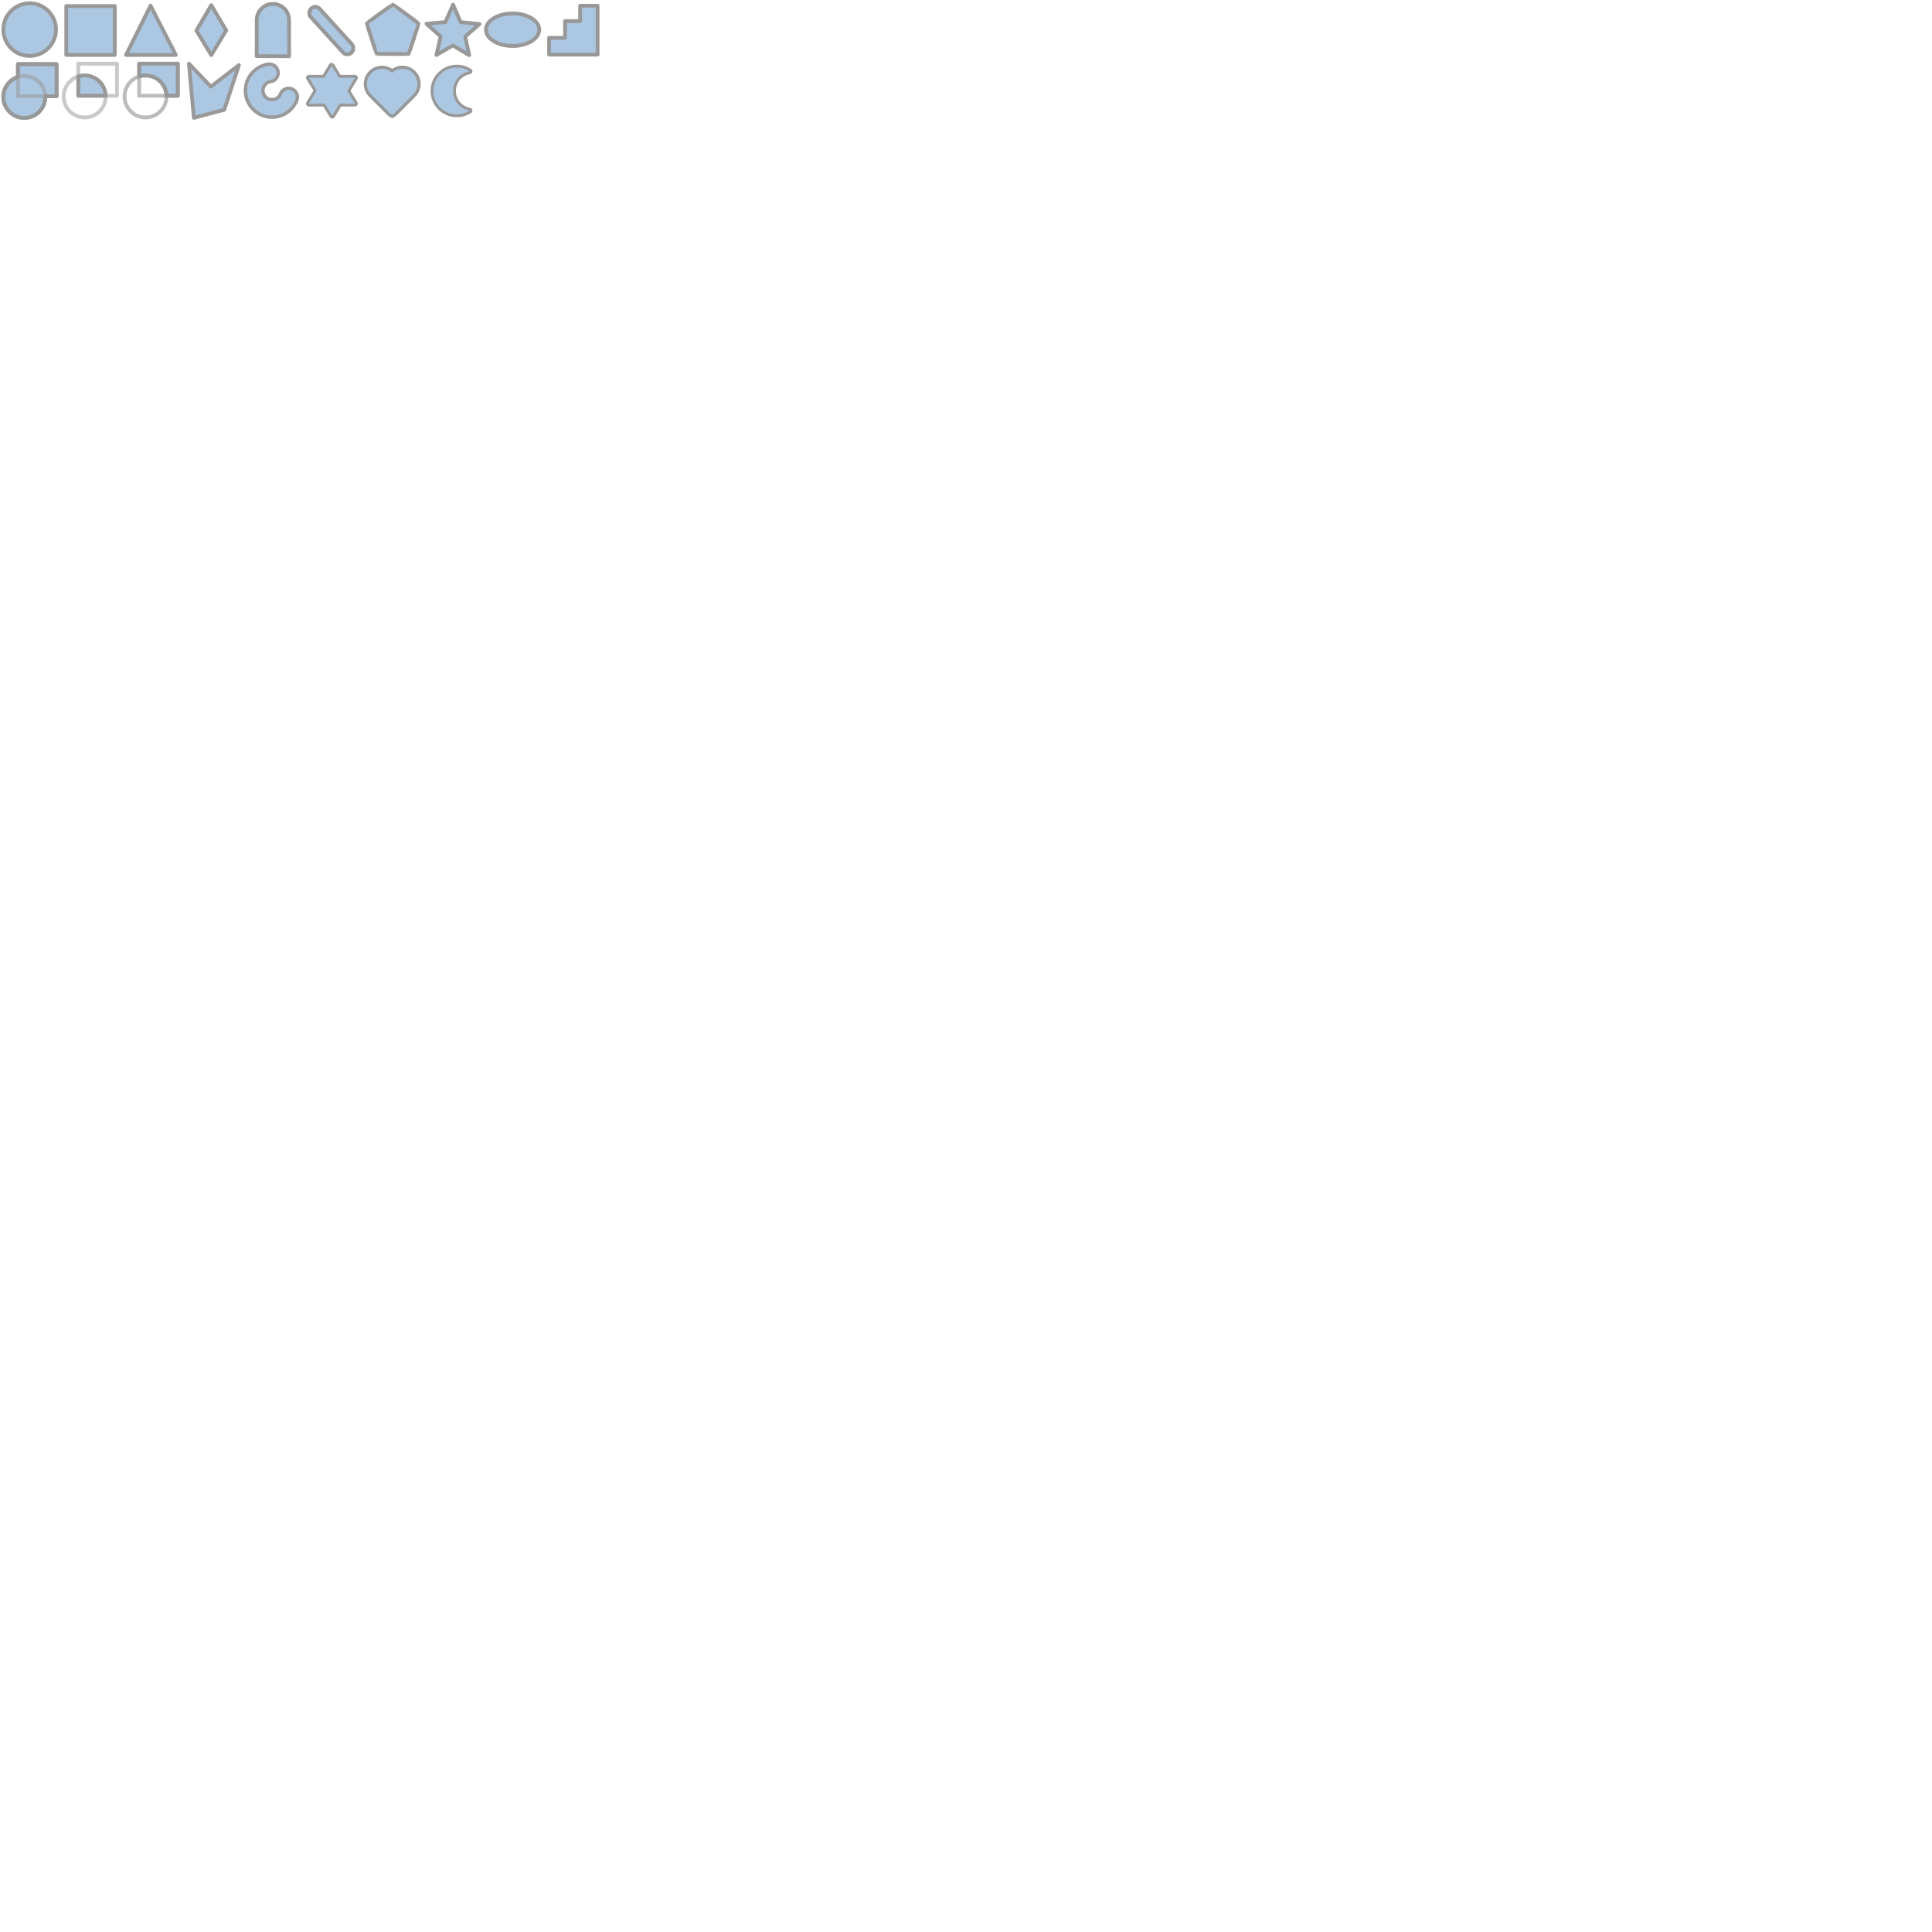
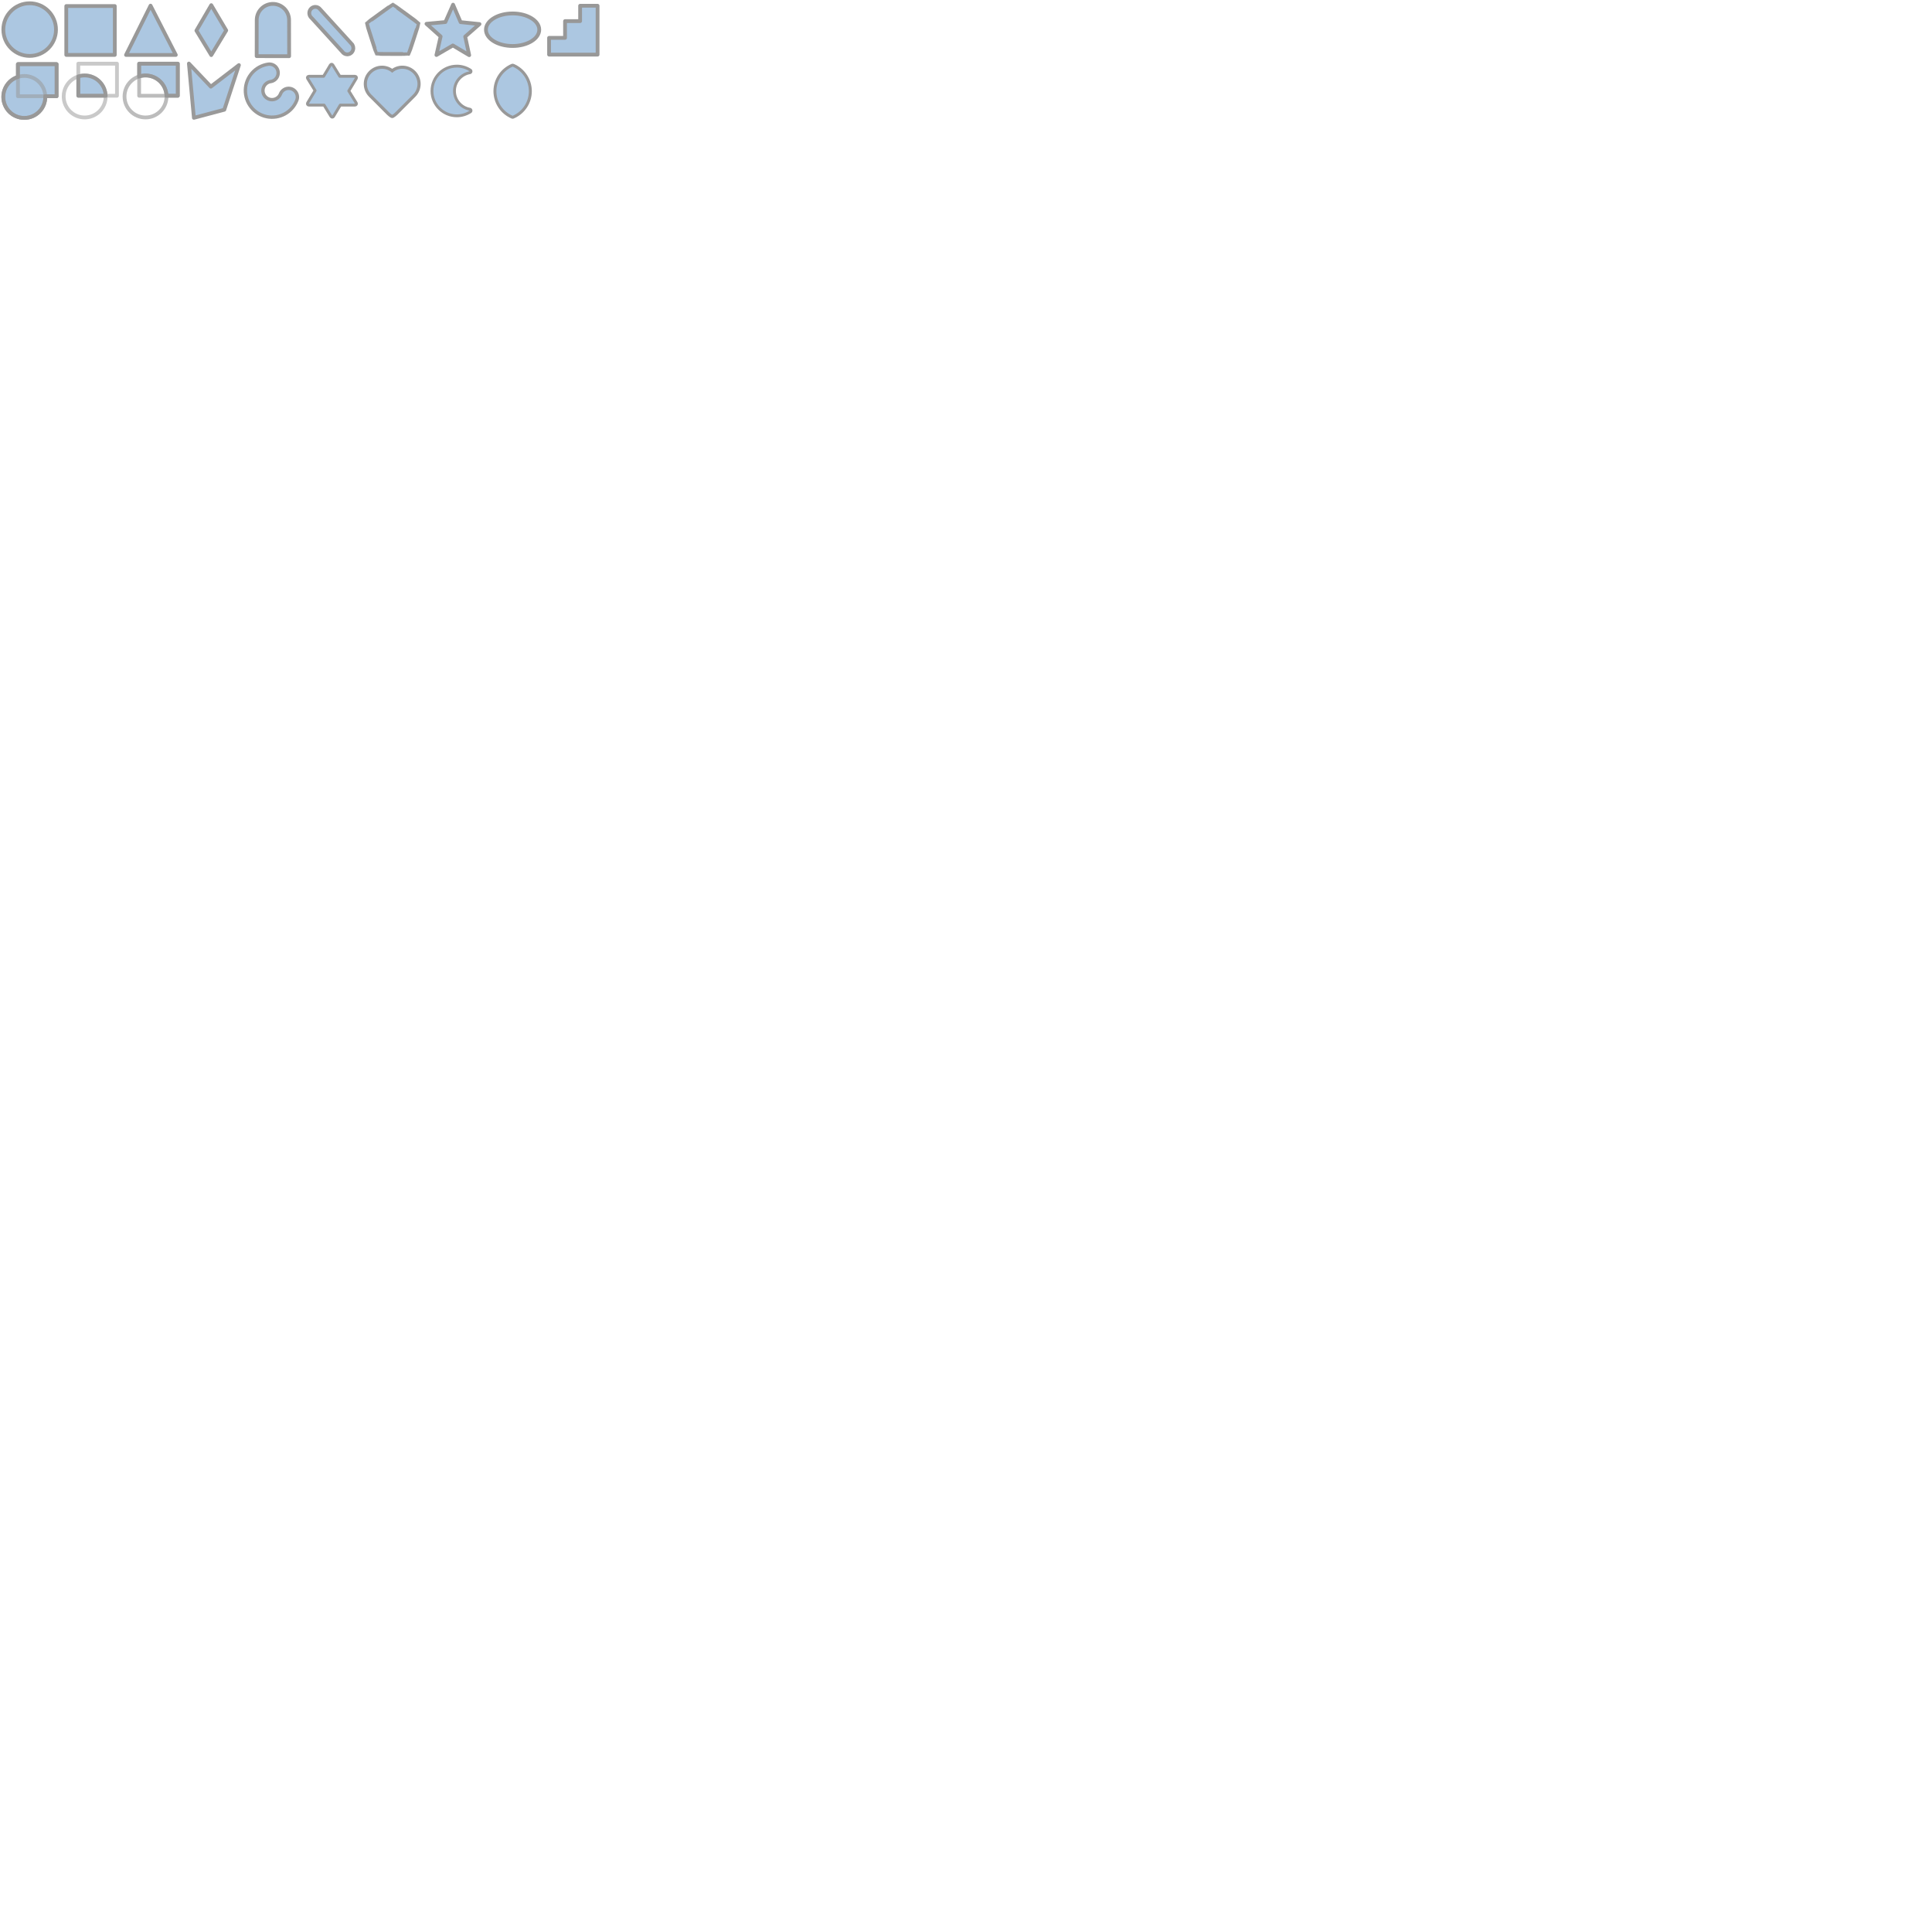
<svg xmlns="http://www.w3.org/2000/svg" width="512" height="512" viewBox="0 0 135.467 135.467" version="1.1" id="svg8">
  <defs id="defs2" />
  <g id="g26" transform="translate(4.398698,-162.1588)">
    <g id="g13">
-       <path id="path13" style="fill:#acc7e1;fill-opacity:1;stroke:#989898;stroke-width:0.397;stroke-linecap:round;stroke-linejoin:round;stroke-miterlimit:100;stroke-dasharray:none;stroke-opacity:1;paint-order:stroke fill markers" d="m 27.632,166.895 a 1.643,1.643 0 0 0 -1.642,1.642 1.643,1.643 0 0 0 1.642,1.643 1.643,1.643 0 0 0 0.896,-0.266 1.4,1.4 0 0 1 -1.159,-1.377 1.4,1.4 0 0 1 1.159,-1.377 1.643,1.643 0 0 0 -0.896,-0.266 z" />
+       <path id="path16" style="fill:#acc7e1;fill-opacity:1;stroke:#989898;stroke-width:0.412;stroke-linecap:round;stroke-linejoin:round;stroke-miterlimit:100;stroke-dasharray:none;stroke-opacity:1;paint-order:stroke fill markers" d="m 31.549,166.832 a 1.876,1.876 0 0 0 -1.142,1.723 1.876,1.876 0 0 0 1.139,1.722 1.876,1.876 0 0 0 1.139,-1.722 1.876,1.876 0 0 0 -1.135,-1.723 z" />
+     </g>
+     <g id="g15">
+       <path id="path15" style="fill:#acc7e1;fill-opacity:1;stroke:#989898;stroke-width:0.397;stroke-linecap:round;stroke-linejoin:round;stroke-miterlimit:100;stroke-dasharray:none;stroke-opacity:1;paint-order:stroke fill markers" d="m 27.632,166.895 a 1.643,1.643 0 0 0 -1.642,1.642 1.643,1.643 0 0 0 1.642,1.643 1.643,1.643 0 0 0 0.896,-0.266 1.4,1.4 0 0 1 -1.159,-1.377 1.4,1.4 0 0 1 1.159,-1.377 1.643,1.643 0 0 0 -0.896,-0.266 z" />
    </g>
    <g id="g8">
      <path id="rect10" style="fill:#acc7e1;fill-opacity:1;stroke:#989898;stroke-width:0.441;stroke-linecap:round;stroke-linejoin:round;stroke-miterlimit:100;stroke-dasharray:none;stroke-opacity:1;paint-order:stroke fill markers" d="m 23.815,166.983 c -0.256,0 -0.512,0.093 -0.714,0.279 -0.202,-0.185 -0.458,-0.278 -0.714,-0.278 -0.271,0 -0.541,0.104 -0.748,0.311 -0.415,0.415 -0.415,1.082 0,1.497 l 1.263,1.263 c 0.061,0.061 0.128,0.113 0.199,0.156 2.03e-4,1.2e-4 3.13e-4,3.9e-4 5.17e-4,5.1e-4 v -0.001 c 0.071,-0.043 0.138,-0.095 0.199,-0.156 l 1.263,-1.263 c 0.415,-0.415 0.415,-1.082 0,-1.497 -0.207,-0.207 -0.478,-0.311 -0.748,-0.311 z" />
    </g>
    <g id="g50" transform="translate(12.7688,4.279651)">
      <path id="path7" style="fill:#acc7e1;stroke:#989898;stroke-width:0.218;stroke-linecap:round;stroke-linejoin:round;stroke-dasharray:none;stroke-opacity:1" d="m 6.107,162.27 a 0.105,0.105 0 0 0 -0.09,0.053 L 5.504,163.179 H 4.386 a 0.105,0.105 0 0 0 -0.09,0.16 l 0.564,0.914 -0.564,0.941 a 0.105,0.105 0 0 0 0.09,0.158 h 1.153 l 0.529,0.86 a 0.105,0.105 0 0 0 0.18,0 l 0.516,-0.86 H 7.879 a 0.105,0.105 0 0 0 0.09,-0.16 l -0.563,-0.912 0.565,-0.942 A 0.105,0.105 0 0 0 7.879,163.179 H 6.728 l -0.531,-0.859 a 0.105,0.105 0 0 0 -0.09,-0.051 z" transform="matrix(0.9285857,0,0,0.9285857,0.41167,11.70443)" />
    </g>
    <g id="g48" transform="matrix(1.20198,0,0,1.20198,-3.23357,-33.97693)">
      <path style="fill:none;fill-opacity:1;stroke:#999999;stroke-width:1.219;stroke-linecap:round;stroke-linejoin:round;stroke-miterlimit:100;stroke-dasharray:none;stroke-opacity:1;paint-order:stroke fill markers" id="path49" transform="scale(1,-1)" d="m 14.746,-167.429 a 1.042,1.042 0 0 1 -0.888,-1.003 1.042,1.042 0 0 1 0.834,-1.049 1.042,1.042 0 0 1 1.177,0.639" />
      <path style="fill:none;fill-opacity:1;stroke:#acc7e1;stroke-width:0.827;stroke-linecap:round;stroke-linejoin:round;stroke-miterlimit:100;stroke-dasharray:none;stroke-opacity:1;paint-order:stroke fill markers" id="path48" transform="scale(1,-1)" d="m 14.746,-167.429 a 1.042,1.042 0 0 1 -0.888,-1.003 1.042,1.042 0 0 1 0.834,-1.049 1.042,1.042 0 0 1 1.177,0.639" />
    </g>
    <g id="g28">
      <path style="fill:#acc7e1;fill-opacity:1;stroke:#999999;stroke-width:0.265;stroke-linecap:round;stroke-linejoin:round;stroke-dasharray:none;stroke-opacity:1" d="m 9.197,170.42 -0.351,-3.805 1.538,1.619 1.97,-1.511 -1.025,3.13 z" id="path31" />
    </g>
    <g id="g29">
      <rect style="opacity:1;fill:none;fill-opacity:1;stroke:#989898;stroke-width:0.265;stroke-linecap:round;stroke-linejoin:round;stroke-miterlimit:4;stroke-dasharray:none;stroke-opacity:0.53;paint-order:normal" id="rect28" width="2.712" height="2.249" x="1.257" y="166.031" transform="translate(-4.398698,0.6254906)" />
      <circle style="opacity:1;fill:none;fill-opacity:1;stroke:#989898;stroke-width:0.265;stroke-linecap:round;stroke-linejoin:round;stroke-miterlimit:4;stroke-dasharray:none;stroke-opacity:0.53;paint-order:normal" id="circle28" cx="1.703" cy="168.33" r="1.472" transform="translate(-4.398698,0.6254906)" />
      <path style="opacity:1;fill:#acc7e1;fill-opacity:1;stroke:#989898;stroke-width:1;stroke-linecap:round;stroke-linejoin:round;stroke-miterlimit:4;stroke-dasharray:none;stroke-opacity:1;paint-order:normal" d="m 4.75,17 v 3.395 A 5.562,5.562 0 0 0 0.875,25.688 5.562,5.562 0 0 0 6.438,31.25 5.562,5.562 0 0 0 12,25.688 5.562,5.562 0 0 0 11.994,25.5 H 15 V 17 Z" id="rect862" transform="matrix(0.2645833,0,0,0.2645833,-4.398698,162.1588)" />
      <path style="opacity:1;fill:#acc7e1;fill-opacity:1;stroke:#989898;stroke-width:1.002;stroke-linecap:round;stroke-linejoin:round;stroke-miterlimit:4;stroke-dasharray:none;stroke-opacity:1;paint-order:normal" d="m 36.875,16.875 v 3.395 A 5.562,5.562 0 0 1 38.562,20 5.562,5.562 0 0 1 44.119,25.375 H 47.125 v -8.5 z" id="rect872" transform="matrix(0.2645833,0,0,0.2645833,-4.398698,162.1588)" />
      <rect style="opacity:1;fill:none;fill-opacity:1;stroke:#989898;stroke-width:0.265;stroke-linecap:round;stroke-linejoin:round;stroke-miterlimit:4;stroke-dasharray:none;stroke-opacity:0.648;paint-order:normal" id="rect858" width="2.712" height="2.249" x="9.757" y="165.998" transform="translate(-4.398698,0.6254906)" />
      <circle style="opacity:1;fill:none;fill-opacity:1;stroke:#989898;stroke-width:0.265;stroke-linecap:round;stroke-linejoin:round;stroke-miterlimit:4;stroke-dasharray:none;stroke-opacity:0.648;paint-order:normal" id="circle860" cx="10.203" cy="168.297" r="1.472" transform="translate(-4.398698,0.6254906)" />
    </g>
    <g id="g27" style="display:inline">
      <circle r="1.472" cy="168.297" cx="5.937" id="circle856" style="opacity:1;fill:none;fill-opacity:1;stroke:#989898;stroke-width:0.265;stroke-linecap:round;stroke-linejoin:round;stroke-miterlimit:4;stroke-dasharray:none;stroke-opacity:0.525;paint-order:normal" transform="translate(-4.398698,0.6254906)" />
      <path style="opacity:1;fill:#acc7e1;fill-opacity:1;stroke:#989898;stroke-width:1;stroke-linecap:round;stroke-linejoin:round;stroke-miterlimit:4;stroke-dasharray:none;stroke-opacity:1;paint-order:normal" d="M 22.438,20 A 5.562,5.562 0 0 0 20.75,20.27 V 25.375 h 7.244 A 5.562,5.562 0 0 0 22.438,20 Z" id="rect867" transform="matrix(0.2645833,0,0,0.2645833,-4.398698,162.1588)" />
      <rect y="165.998" x="5.49" height="2.249" width="2.712" id="rect854" style="opacity:1;fill:none;fill-opacity:1;stroke:#989898;stroke-width:0.265;stroke-linecap:round;stroke-linejoin:round;stroke-miterlimit:4;stroke-dasharray:none;stroke-opacity:0.525;paint-order:normal" transform="translate(-4.398698,0.6254906)" />
    </g>
    <g id="g23">
      <rect style="opacity:1;fill:none;fill-opacity:1;stroke:#989898;stroke-width:0.265;stroke-linecap:round;stroke-linejoin:round;stroke-miterlimit:4;stroke-dasharray:none;stroke-opacity:0.53;paint-order:normal" id="rect848" width="2.712" height="2.249" x="1.257" y="166.031" transform="translate(-4.398698,0.6254906)" />
      <circle style="opacity:1;fill:none;fill-opacity:1;stroke:#989898;stroke-width:0.265;stroke-linecap:round;stroke-linejoin:round;stroke-miterlimit:4;stroke-dasharray:none;stroke-opacity:0.53;paint-order:normal" id="path852" cx="1.703" cy="168.33" r="1.472" transform="translate(-4.398698,0.6254906)" />
    </g>
  </g>
  <g id="g22" transform="translate(4.398698,-162.1588)" style="display:inline">
    <g id="g21">
      <path id="path832-6" style="fill:#acc7e1;fill-opacity:1;stroke:#989898;stroke-width:1;stroke-linecap:round;stroke-linejoin:round;stroke-miterlimit:4;stroke-dasharray:none;stroke-opacity:1;paint-order:normal" d="m 153.74,1.525 v 4.072 h -3.998 v 4.437 h -4.232 v 4.438 h 12.857 V 1.525 Z" transform="matrix(0.2645833,0,0,0.2645833,-4.398698,162.1588)" />
    </g>
    <g id="g20">
      <ellipse style="font-variation-settings:normal;opacity:1;vector-effect:none;fill:#acc7e1;fill-opacity:1;stroke:#989898;stroke-width:0.265;stroke-linecap:round;stroke-linejoin:round;stroke-miterlimit:4;stroke-dasharray:none;stroke-dashoffset:0;stroke-opacity:1;-inkscape-stroke:none;paint-order:normal;stop-color:#000000;stop-opacity:1" id="ellipse23" ry="1.141" rx="1.869" cy="163.617" cx="35.942" transform="translate(-4.398698,0.6254906)" />
    </g>
    <g id="g19">
      <path style="font-variation-settings:normal;opacity:1;vector-effect:none;fill:#acc7e1;fill-opacity:1;stroke:#989898;stroke-width:1;stroke-linecap:round;stroke-linejoin:round;stroke-miterlimit:4;stroke-dasharray:none;stroke-dashoffset:0;stroke-opacity:1;-inkscape-stroke:none;paint-order:normal;stop-color:#000000;stop-opacity:1" id="path23" d="m 120.438,11.531 -4.33,-2.577 -4.356,2.532 1.113,-4.914 -3.754,-3.36 5.018,-0.461 2.036,-4.609 1.989,4.63 5.013,0.512 -3.789,3.322 z" transform="matrix(0.2645833,0,0,0.2645833,-3.365169,162.9774)" />
    </g>
    <g id="g6">
      <path style="font-variation-settings:normal;opacity:1;vector-effect:none;fill:#acc7e1;fill-opacity:1;stroke:#989898;stroke-width:1;stroke-linecap:round;stroke-linejoin:round;stroke-miterlimit:4;stroke-dasharray:none;stroke-dashoffset:0;stroke-opacity:1;-inkscape-stroke:none;paint-order:normal;stop-color:#000000;stop-opacity:1" id="path24" d="m 104.899,11.938 c -0.069,0.05 -8.43,0.033 -8.498,-0.017 -0.068,-0.05 -2.636,-8.007 -2.61,-8.087 0.026,-0.08 6.8,-4.981 6.885,-4.981 0.085,1.71e-4 6.839,4.928 6.865,5.009 0.026,0.08 -2.574,8.027 -2.642,8.077 z" transform="matrix(0.2645833,0,0,0.2645833,-3.497461,162.7789)" />
    </g>
    <g id="g4">
      <path style="opacity:1;fill:#acc7e1;fill-opacity:1;stroke:#989898;stroke-width:1;stroke-linecap:round;stroke-linejoin:round;stroke-miterlimit:4;stroke-dasharray:none;stroke-opacity:1;paint-order:normal" d="m 83.572,1.822 a 1.607,1.652 0 0 0 -1.607,1.65 1.607,1.652 0 0 0 0.611,1.295 l 8.137,8.934 a 1.607,1.652 0 0 0 1.318,0.709 1.607,1.652 0 0 0 1.607,-1.65 1.607,1.652 0 0 0 -0.229,-0.846 c -0.006,-0.025 -0.009,-0.052 -0.027,-0.072 l -0.068,-0.076 a 1.607,1.652 0 0 0 -0.248,-0.27 L 84.846,2.471 A 1.607,1.652 0 0 0 83.572,1.822 Z" id="path25" transform="matrix(0.2645833,0,0,0.2645833,-4.398698,162.1588)" />
    </g>
    <g id="g3">
      <path style="opacity:1;fill:#acc7e1;fill-opacity:1;stroke:#989898;stroke-width:0.265;stroke-linecap:round;stroke-linejoin:round;stroke-miterlimit:4;stroke-dasharray:none;stroke-opacity:1;paint-order:normal" d="m 20.269,162.939 0.004,2.535 -2.276,-0.005 0.004,-2.529 c -10e-7,-0.626 0.508,-1.134 1.134,-1.134 0.626,0 1.134,0.508 1.134,1.134 z" id="path26" transform="translate(-4.398698,0.6254912)" />
    </g>
    <g id="g5">
      <path style="opacity:1;fill:#acc7e1;fill-opacity:1;stroke:#989898;stroke-width:1;stroke-linecap:round;stroke-linejoin:round;stroke-miterlimit:4;stroke-dasharray:none;stroke-opacity:1;paint-order:normal" d="m 55.987,1.367 -3.937,6.743 3.939,6.49 3.961,-6.539 z" id="rect4526" transform="matrix(0.2645833,0,0,0.2645833,-4.398698,162.1588)" />
    </g>
    <g id="g2">
      <path id="path830" d="M 39.9,1.494 33.398,14.562 H 46.594 Z" style="opacity:1;fill:#acc7e1;fill-opacity:1;stroke:#989898;stroke-width:1;stroke-linecap:round;stroke-linejoin:round;stroke-miterlimit:4;stroke-dasharray:none;stroke-opacity:1;paint-order:normal" transform="matrix(0.2645833,0,0,0.2645833,-4.398698,162.1588)" />
    </g>
    <g id="layer1-5">
      <path style="opacity:1;fill:#acc7e1;fill-opacity:1;stroke:#989898;stroke-width:1;stroke-linecap:round;stroke-linejoin:round;stroke-miterlimit:4;stroke-dasharray:none;stroke-opacity:1;paint-order:normal" d="M 17.562,1.605 V 14.553 H 30.42 V 1.605 Z" id="path832" transform="matrix(0.2645833,0,0,0.2645833,-4.398698,162.1588)" />
    </g>
    <g id="g1">
      <circle style="opacity:1;fill:#acc7e1;fill-opacity:1;stroke:#989898;stroke-width:0.265;stroke-linecap:round;stroke-linejoin:round;stroke-miterlimit:4;stroke-dasharray:none;stroke-opacity:1;paint-order:normal" id="circle1" cx="2.08" cy="163.608" r="1.846" transform="translate(-4.398698,0.6254912)" />
    </g>
  </g>
  <g id="g30" transform="translate(4.398698,-162.1588)" />
</svg>
